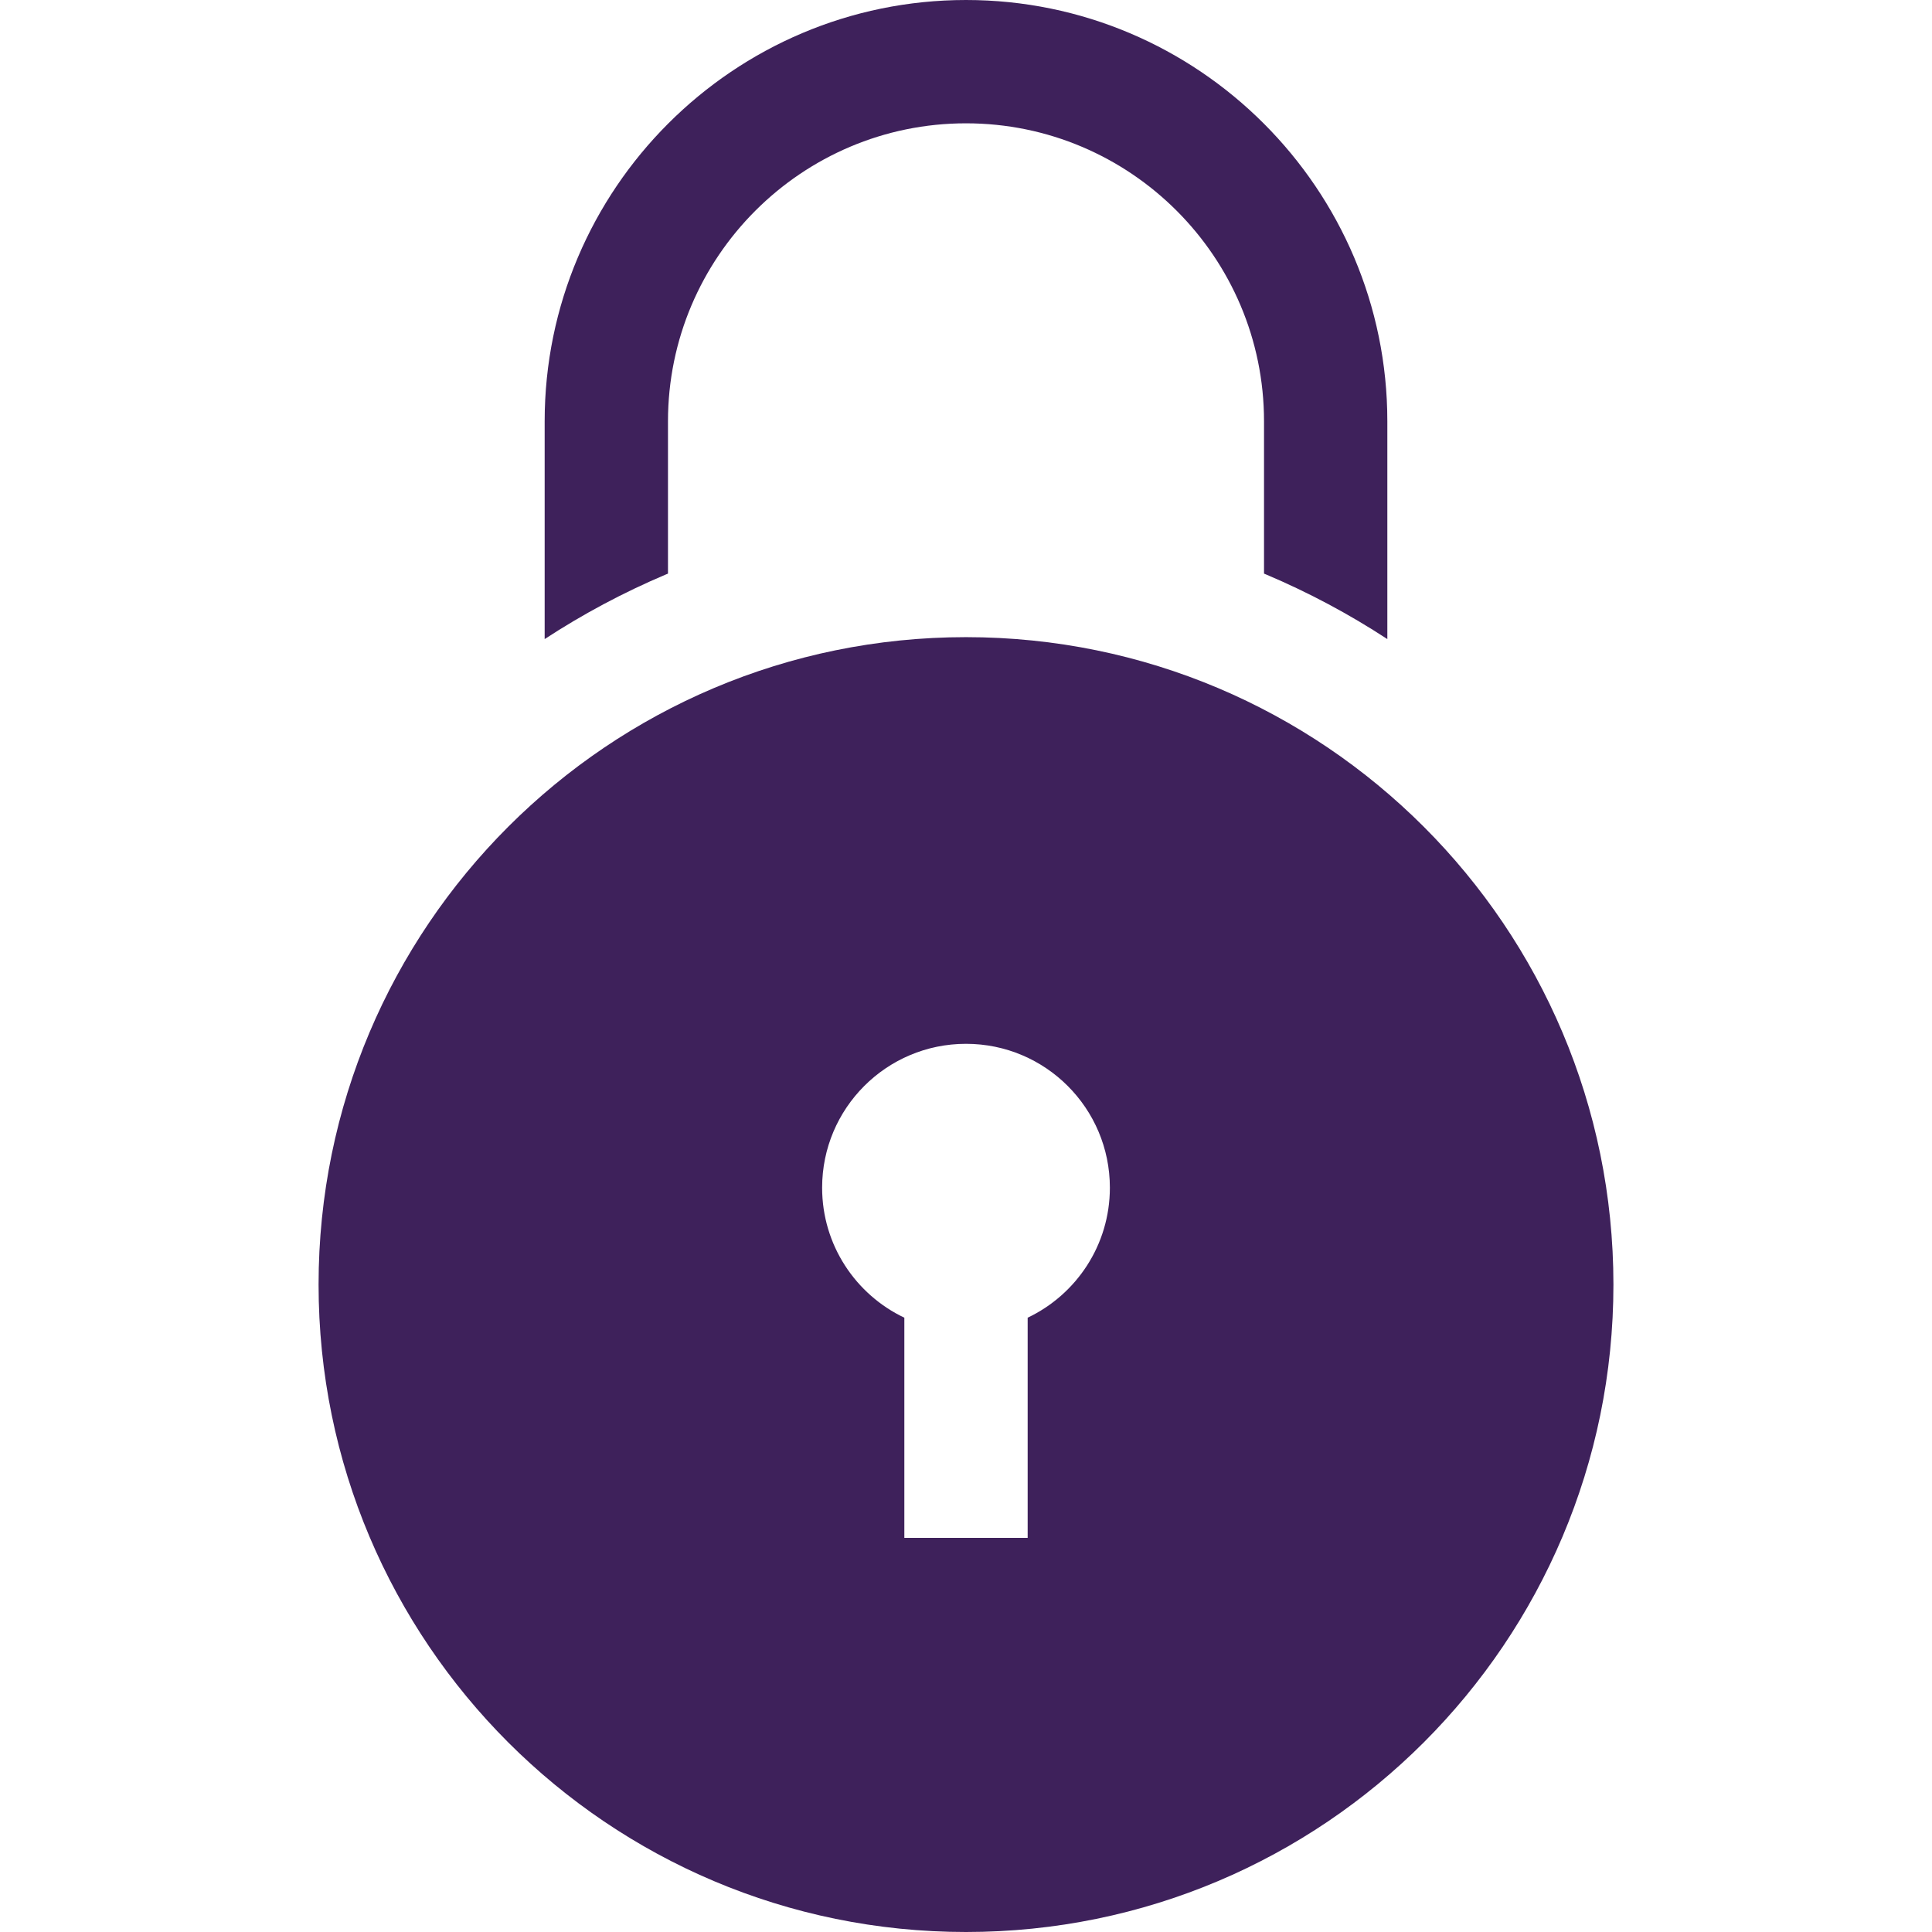
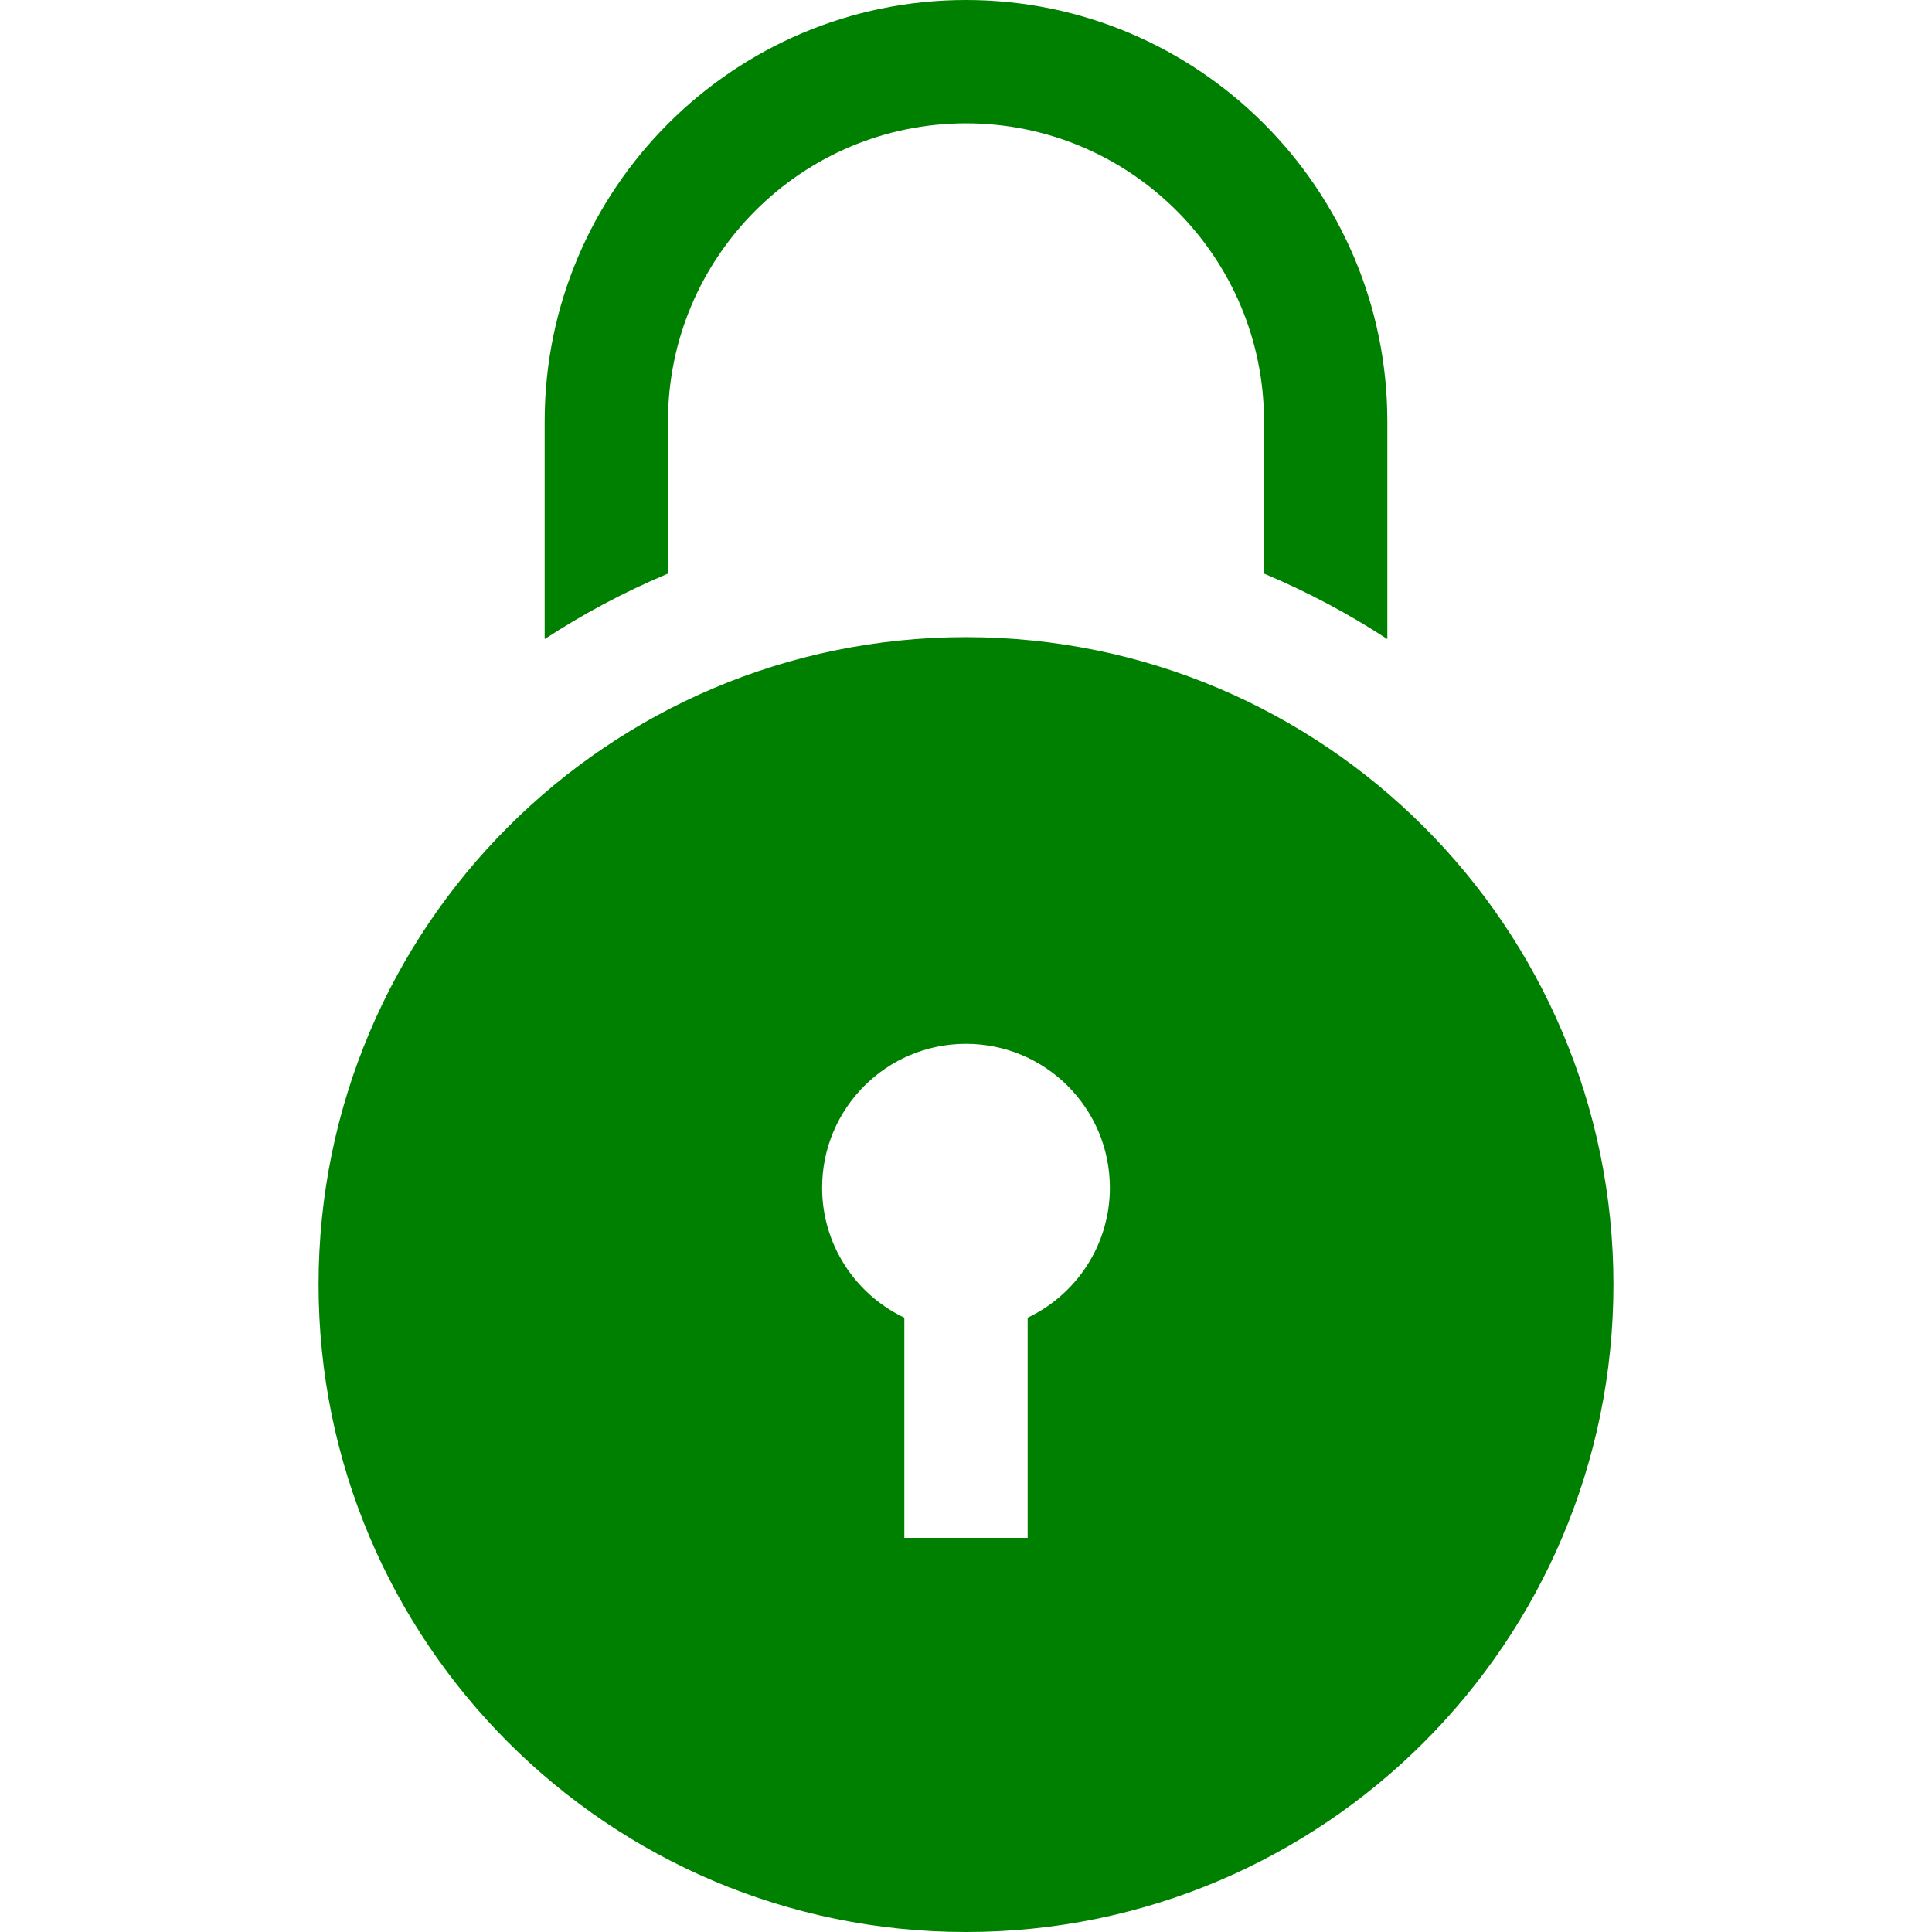
- <svg xmlns="http://www.w3.org/2000/svg" version="1.1" id="Layer_1" x="0px" y="0px" viewBox="0 0 470 470" fill="#3E215B" style="enable-background:new 0 0 470 470;" xml:space="preserve">
+ <svg xmlns="http://www.w3.org/2000/svg" version="1.1" id="Layer_1" x="0px" y="0px" viewBox="0 0 470 470" fill="green" style="enable-background:new 0 0 470 470;" xml:space="preserve">
  <g>
    <path d="M162.5,139.546V102.5c0-39.977,32.523-72.5,72.5-72.5s72.5,32.523,72.5,72.5v37.046c0.164,0.069,0.329,0.132,0.493,0.201   c10.347,4.376,20.196,9.637,29.507,15.724V102.5C337.5,45.981,291.519,0,235,0S132.5,45.981,132.5,102.5v52.97   c9.311-6.086,19.161-11.347,29.507-15.724C162.171,139.678,162.336,139.615,162.5,139.546z" />
    <path d="M235,155c-86.985,0-157.5,70.515-157.5,157.5S148.015,470,235,470s157.5-70.515,157.5-157.5S321.985,155,235,155z    M250,320.558v53.557h-30v-53.557c-11.824-5.618-20-17.666-20-31.627c0-19.33,15.67-35,35-35s35,15.67,35,35   C270,302.892,261.824,314.941,250,320.558z" />
  </g>
  <g>
</g>
  <g>
</g>
  <g>
</g>
  <g>
</g>
  <g>
</g>
  <g>
</g>
  <g>
</g>
  <g>
</g>
  <g>
</g>
  <g>
</g>
  <g>
</g>
  <g>
</g>
  <g>
</g>
  <g>
</g>
  <g>
</g>
</svg>
